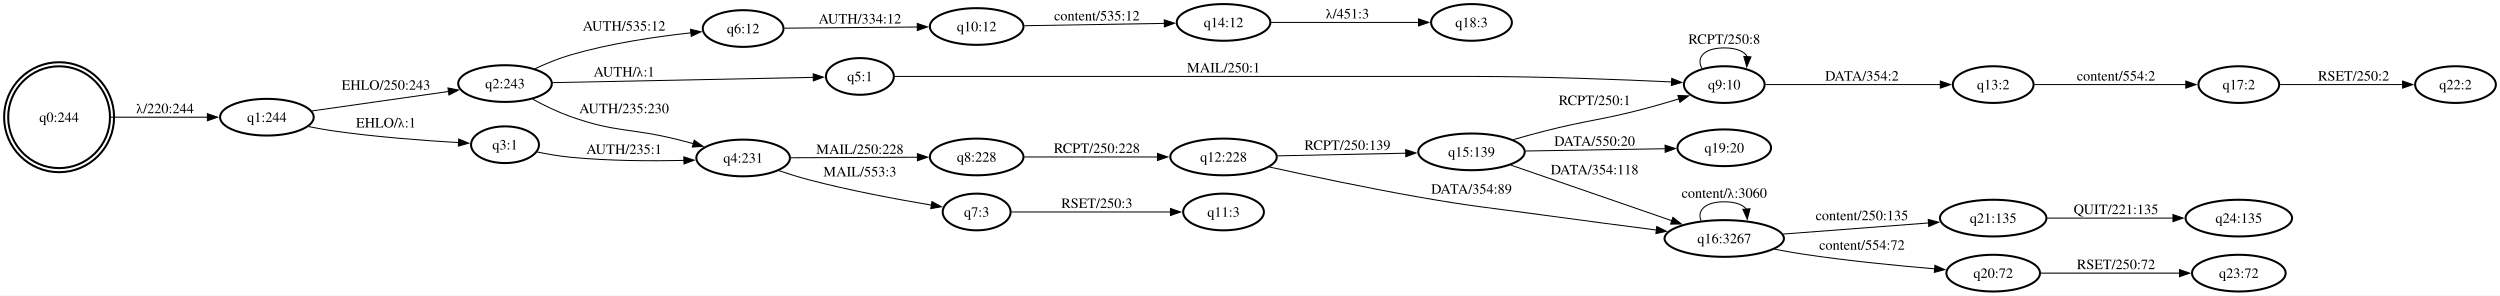
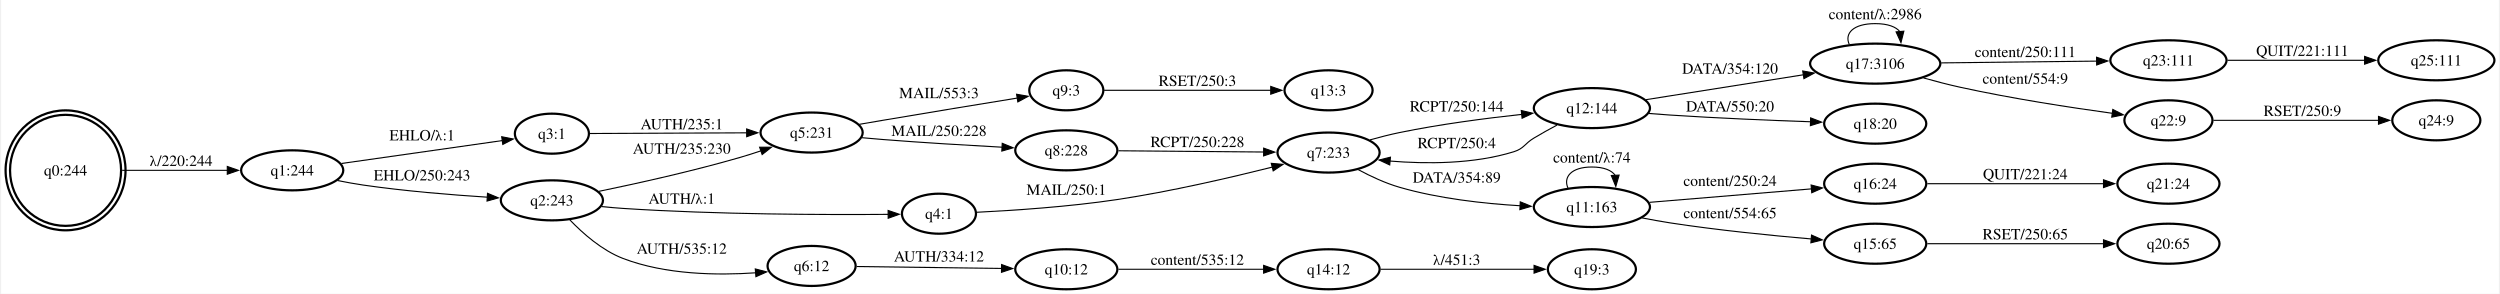
- <svg xmlns="http://www.w3.org/2000/svg" width="2453pt" height="290pt" viewBox="0.00 0.00 2452.93 290.00">
-   <g id="graph0" class="graph" transform="scale(1 1) rotate(0) translate(4 286)">
-     <polygon fill="white" stroke="none" points="-4,4 -4,-286 2448.93,-286 2448.93,4 -4,4" />
+ <svg xmlns="http://www.w3.org/2000/svg" width="2247pt" height="264pt" viewBox="0.00 0.00 2247.06 264.25">
+   <g id="graph0" class="graph" transform="scale(1 1) rotate(0) translate(4 260.25)">
+     <polygon fill="white" stroke="none" points="-4,4 -4,-260.25 2243.06,-260.25 2243.06,4 -4,4" />
    <g id="node1" class="node">
-       <ellipse fill="none" stroke="black" stroke-width="2" cx="1439.8" cy="-137" rx="52.26" ry="18" />
-       <text text-anchor="middle" x="1439.8" y="-132.32" font-family="Times,serif" font-size="14.00">q15:139</text>
+       <ellipse fill="none" stroke="black" stroke-width="2" cx="491.48" cy="-140" rx="33.32" ry="18" />
+       <text text-anchor="middle" x="491.48" y="-135.32" font-family="Times,serif" font-size="14.00">q3:1</text>
    </g>
    <g id="node2" class="node">
-       <ellipse fill="none" stroke="black" stroke-width="2" cx="1687.8" cy="-203" rx="39.63" ry="18" />
-       <text text-anchor="middle" x="1687.8" y="-198.32" font-family="Times,serif" font-size="14.00">q9:10</text>
+       <ellipse fill="none" stroke="black" stroke-width="2" cx="725.13" cy="-141" rx="45.95" ry="18" />
+       <text text-anchor="middle" x="725.13" y="-136.32" font-family="Times,serif" font-size="14.00">q5:231</text>
    </g>
    <g id="edge1" class="edge">
-       <path fill="none" stroke="black" d="M1480.9,-149.04C1490.4,-151.77 1500.6,-154.57 1510,-157 1554.7,-168.46 1566.7,-167.9 1611.3,-179.75 1621.7,-182.52 1632.8,-185.78 1643.3,-188.97" />
-       <polygon fill="black" stroke="black" points="1642.27,-192.31 1652.85,-191.92 1644.33,-185.63 1642.27,-192.31" />
-       <text text-anchor="middle" x="1560.6" y="-182.94" font-family="Times,serif" font-size="14.00">RCPT/250:1</text>
+       <path fill="none" stroke="black" d="M525.67,-140.14C562.42,-140.3 622.33,-140.56 666.72,-140.75" />
+       <polygon fill="black" stroke="black" points="666.69,-144.25 676.71,-140.79 666.72,-137.25 666.69,-144.25" />
+       <text text-anchor="middle" x="608.31" y="-143.94" font-family="Times,serif" font-size="14.00">AUTH/235:1</text>
    </g>
    <g id="node3" class="node">
-       <ellipse fill="none" stroke="black" stroke-width="2" cx="1687.8" cy="-141" rx="45.95" ry="18" />
-       <text text-anchor="middle" x="1687.8" y="-136.32" font-family="Times,serif" font-size="14.00">q19:20</text>
+       <ellipse fill="none" stroke="black" stroke-width="2" cx="954.27" cy="-179" rx="33.32" ry="18" />
+       <text text-anchor="middle" x="954.27" y="-174.32" font-family="Times,serif" font-size="14.00">q9:3</text>
    </g>
    <g id="edge2" class="edge">
-       <path fill="none" stroke="black" d="M1492.6,-137.83C1526.4,-138.37 1571.4,-139.1 1611.3,-139.75 1617.3,-139.85 1623.7,-139.95 1630,-140.06" />
-       <polygon fill="black" stroke="black" points="1629.73,-143.56 1639.79,-140.22 1629.84,-136.56 1629.73,-143.56" />
-       <text text-anchor="middle" x="1560.6" y="-142.94" font-family="Times,serif" font-size="14.00">DATA/550:20</text>
+       <path fill="none" stroke="black" d="M768.1,-148.4C775.11,-149.61 782.29,-150.85 789.08,-152 830.22,-158.98 877.22,-166.68 910.36,-172.06" />
+       <polygon fill="black" stroke="black" points="909.54,-175.47 919.98,-173.63 910.67,-168.56 909.54,-175.47" />
+       <text text-anchor="middle" x="839.7" y="-171.94" font-family="Times,serif" font-size="14.00">MAIL/553:3</text>
    </g>
    <g id="node4" class="node">
-       <ellipse fill="none" stroke="black" stroke-width="2" cx="1687.8" cy="-52" rx="58.57" ry="18" />
-       <text text-anchor="middle" x="1687.8" y="-47.33" font-family="Times,serif" font-size="14.00">q16:3267</text>
+       <ellipse fill="none" stroke="black" stroke-width="2" cx="954.27" cy="-125" rx="45.95" ry="18" />
+       <text text-anchor="middle" x="954.27" y="-120.33" font-family="Times,serif" font-size="14.00">q8:228</text>
    </g>
    <g id="edge3" class="edge">
-       <path fill="none" stroke="black" d="M1478.4,-124C1520.6,-109.4 1589.4,-85.65 1636.3,-69.45" />
-       <polygon fill="black" stroke="black" points="1637.45,-72.75 1645.77,-66.2 1635.17,-66.13 1637.45,-72.75" />
-       <text text-anchor="middle" x="1560.6" y="-114.95" font-family="Times,serif" font-size="14.00">DATA/354:118</text>
+       <path fill="none" stroke="black" d="M770.47,-136.37C776.71,-135.79 783.05,-135.23 789.08,-134.75 824.82,-131.92 865.01,-129.52 896.68,-127.81" />
+       <polygon fill="black" stroke="black" points="896.63,-131.32 906.43,-127.29 896.26,-124.33 896.63,-131.32" />
+       <text text-anchor="middle" x="839.7" y="-137.94" font-family="Times,serif" font-size="14.00">MAIL/250:228</text>
+     </g>
+     <g id="node5" class="node">
+       <ellipse fill="none" stroke="black" stroke-width="2" cx="1190.2" cy="-179" rx="39.63" ry="18" />
+       <text text-anchor="middle" x="1190.2" y="-174.32" font-family="Times,serif" font-size="14.00">q13:3</text>
    </g>
    <g id="edge4" class="edge">
-       <path fill="none" stroke="black" d="M1665.9,-218.92C1660.1,-229.15 1667.5,-239 1687.8,-239 1700.2,-239 1707.8,-235.34 1710.5,-230.17" />
-       <polygon fill="black" stroke="black" points="1714.01,-230.19 1709.89,-220.43 1707.02,-230.63 1714.01,-230.19" />
-       <text text-anchor="middle" x="1687.8" y="-242.94" font-family="Times,serif" font-size="14.00">RCPT/250:8</text>
-     </g>
-     <g id="node5" class="node">
-       <ellipse fill="none" stroke="black" stroke-width="2" cx="1951.7" cy="-203" rx="39.63" ry="18" />
-       <text text-anchor="middle" x="1951.7" y="-198.32" font-family="Times,serif" font-size="14.00">q13:2</text>
+       <path fill="none" stroke="black" d="M988.29,-179C1027.3,-179 1092.7,-179 1138.3,-179" />
+       <polygon fill="black" stroke="black" points="1138.19,-182.5 1148.19,-179 1138.19,-175.5 1138.19,-182.5" />
+       <text text-anchor="middle" x="1072.2" y="-182.94" font-family="Times,serif" font-size="14.00">RSET/250:3</text>
+     </g>
+     <g id="node6" class="node">
+       <ellipse fill="none" stroke="black" stroke-width="2" cx="1190.2" cy="-123" rx="45.95" ry="18" />
+       <text text-anchor="middle" x="1190.2" y="-118.33" font-family="Times,serif" font-size="14.00">q7:233</text>
    </g>
    <g id="edge5" class="edge">
-       <path fill="none" stroke="black" d="M1728.3,-203C1774.2,-203 1849.9,-203 1900.1,-203" />
-       <polygon fill="black" stroke="black" points="1899.79,-206.5 1909.79,-203 1899.79,-199.5 1899.79,-206.5" />
-       <text text-anchor="middle" x="1822.9" y="-206.94" font-family="Times,serif" font-size="14.00">DATA/354:2</text>
+       <path fill="none" stroke="black" d="M1001.2,-124.61C1038.6,-124.29 1091.6,-123.83 1131.8,-123.49" />
+       <polygon fill="black" stroke="black" points="1131.82,-126.99 1141.79,-123.4 1131.76,-119.99 1131.82,-126.99" />
+       <text text-anchor="middle" x="1072.2" y="-127.95" font-family="Times,serif" font-size="14.00">RCPT/250:228</text>
+     </g>
+     <g id="node7" class="node">
+       <ellipse fill="none" stroke="black" stroke-width="2" cx="1427.1" cy="-163" rx="52.26" ry="18" />
+       <text text-anchor="middle" x="1427.1" y="-158.32" font-family="Times,serif" font-size="14.00">q12:144</text>
    </g>
    <g id="edge6" class="edge">
-       <path fill="none" stroke="black" d="M1665.1,-69.41C1660.9,-79.09 1668.5,-88 1687.8,-88 1699,-88 1706.3,-85.02 1709.6,-80.64" />
-       <polygon fill="black" stroke="black" points="1713.07,-81.17 1710.38,-70.92 1706.09,-80.61 1713.07,-81.17" />
-       <text text-anchor="middle" x="1687.8" y="-91.95" font-family="Times,serif" font-size="14.00">content/λ:3060</text>
-     </g>
-     <g id="node6" class="node">
-       <ellipse fill="none" stroke="black" stroke-width="2" cx="1951.7" cy="-72" rx="52.26" ry="18" />
-       <text text-anchor="middle" x="1951.7" y="-67.33" font-family="Times,serif" font-size="14.00">q21:135</text>
+       <path fill="none" stroke="black" d="M1227.5,-134.41C1236.2,-136.84 1245.4,-139.21 1254.1,-141 1290.3,-148.43 1331.2,-153.79 1364.1,-157.36" />
+       <polygon fill="black" stroke="black" points="1363.58,-160.82 1373.89,-158.39 1364.32,-153.86 1363.58,-160.82" />
+       <text text-anchor="middle" x="1305.5" y="-159.94" font-family="Times,serif" font-size="14.00">RCPT/250:144</text>
+     </g>
+     <g id="node8" class="node">
+       <ellipse fill="none" stroke="black" stroke-width="2" cx="1427.1" cy="-74" rx="52.26" ry="18" />
+       <text text-anchor="middle" x="1427.1" y="-69.33" font-family="Times,serif" font-size="14.00">q11:163</text>
    </g>
    <g id="edge7" class="edge">
-       <path fill="none" stroke="black" d="M1745.6,-56.34C1787.8,-59.56 1845.1,-63.94 1888.5,-67.25" />
-       <polygon fill="black" stroke="black" points="1887.95,-70.72 1898.19,-67.99 1888.49,-63.74 1887.95,-70.72" />
-       <text text-anchor="middle" x="1822.9" y="-69.95" font-family="Times,serif" font-size="14.00">content/250:135</text>
-     </g>
-     <g id="node7" class="node">
-       <ellipse fill="none" stroke="black" stroke-width="2" cx="1951.7" cy="-18" rx="45.95" ry="18" />
-       <text text-anchor="middle" x="1951.7" y="-13.32" font-family="Times,serif" font-size="14.00">q20:72</text>
+       <path fill="none" stroke="black" d="M1217,-107.58C1228,-101.66 1241.3,-95.45 1254.1,-91.75 1289.2,-81.59 1329.8,-77.08 1362.7,-75.14" />
+       <polygon fill="black" stroke="black" points="1362.68,-78.65 1372.49,-74.64 1362.32,-71.66 1362.68,-78.65" />
+       <text text-anchor="middle" x="1305.5" y="-95.95" font-family="Times,serif" font-size="14.00">DATA/354:89</text>
+     </g>
+     <g id="edge9" class="edge">
+       <path fill="none" stroke="black" d="M1395.7,-147.71C1388.8,-144.02 1381.5,-139.99 1374.9,-136 1366.6,-131.02 1366.1,-126.62 1356.9,-123.75 1320.9,-112.57 1278.3,-112.64 1245.3,-115.37" />
+       <polygon fill="black" stroke="black" points="1245.23,-111.86 1235.61,-116.3 1245.89,-118.83 1245.23,-111.86" />
+       <text text-anchor="middle" x="1305.5" y="-126.95" font-family="Times,serif" font-size="14.00">RCPT/250:4</text>
+     </g>
+     <g id="node11" class="node">
+       <ellipse fill="none" stroke="black" stroke-width="2" cx="1682" cy="-203" rx="58.57" ry="18" />
+       <text text-anchor="middle" x="1682" y="-198.32" font-family="Times,serif" font-size="14.00">q17:3106</text>
+     </g>
+     <g id="edge10" class="edge">
+       <path fill="none" stroke="black" d="M1475.8,-170.58C1483,-171.73 1490.4,-172.9 1497.4,-174 1537.4,-180.33 1582.2,-187.42 1617.6,-193" />
+       <polygon fill="black" stroke="black" points="1616.78,-196.41 1627.2,-194.52 1617.88,-189.5 1616.78,-196.41" />
+       <text text-anchor="middle" x="1551.4" y="-193.94" font-family="Times,serif" font-size="14.00">DATA/354:120</text>
+     </g>
+     <g id="node12" class="node">
+       <ellipse fill="none" stroke="black" stroke-width="2" cx="1682" cy="-149" rx="45.95" ry="18" />
+       <text text-anchor="middle" x="1682" y="-144.32" font-family="Times,serif" font-size="14.00">q18:20</text>
+     </g>
+     <g id="edge11" class="edge">
+       <path fill="none" stroke="black" d="M1478.4,-158.18C1484.8,-157.65 1491.2,-157.16 1497.4,-156.75 1539.7,-153.95 1587.7,-151.96 1623.9,-150.7" />
+       <polygon fill="black" stroke="black" points="1623.91,-154.2 1633.79,-150.37 1623.68,-147.21 1623.91,-154.2" />
+       <text text-anchor="middle" x="1551.4" y="-159.94" font-family="Times,serif" font-size="14.00">DATA/550:20</text>
+     </g>
+     <g id="edge16" class="edge">
+       <path fill="none" stroke="black" d="M1405.6,-91.04C1401.2,-100.86 1408.4,-110 1427.1,-110 1438,-110 1445,-106.94 1448.1,-102.47" />
+       <polygon fill="black" stroke="black" points="1451.59,-102.72 1448.62,-92.55 1444.6,-102.35 1451.59,-102.72" />
+       <text text-anchor="middle" x="1427.1" y="-113.95" font-family="Times,serif" font-size="14.00">content/λ:74</text>
+     </g>
+     <g id="node9" class="node">
+       <ellipse fill="none" stroke="black" stroke-width="2" cx="1682" cy="-95" rx="45.95" ry="18" />
+       <text text-anchor="middle" x="1682" y="-90.33" font-family="Times,serif" font-size="14.00">q16:24</text>
+     </g>
+     <g id="edge15" class="edge">
+       <path fill="none" stroke="black" d="M1479,-78.22C1521.2,-81.73 1581.2,-86.72 1624.8,-90.34" />
+       <polygon fill="black" stroke="black" points="1624.34,-93.81 1634.59,-91.15 1624.91,-86.84 1624.34,-93.81" />
+       <text text-anchor="middle" x="1551.4" y="-92.95" font-family="Times,serif" font-size="14.00">content/250:24</text>
+     </g>
+     <g id="node15" class="node">
+       <ellipse fill="none" stroke="black" stroke-width="2" cx="1682" cy="-41" rx="45.95" ry="18" />
+       <text text-anchor="middle" x="1682" y="-36.33" font-family="Times,serif" font-size="14.00">q15:65</text>
+     </g>
+     <g id="edge17" class="edge">
+       <path fill="none" stroke="black" d="M1472.3,-64.21C1480.6,-62.57 1489.3,-61 1497.4,-59.75 1539.8,-53.23 1588.1,-48.4 1624.5,-45.28" />
+       <polygon fill="black" stroke="black" points="1624.72,-48.77 1634.39,-44.45 1624.13,-41.8 1624.72,-48.77" />
+       <text text-anchor="middle" x="1551.4" y="-63.95" font-family="Times,serif" font-size="14.00">content/554:65</text>
+     </g>
+     <g id="node10" class="node">
+       <ellipse fill="none" stroke="black" stroke-width="2" cx="1945.8" cy="-95" rx="45.95" ry="18" />
+       <text text-anchor="middle" x="1945.8" y="-90.33" font-family="Times,serif" font-size="14.00">q21:24</text>
    </g>
    <g id="edge8" class="edge">
-       <path fill="none" stroke="black" d="M1737.1,-41.52C1746.1,-39.77 1755.5,-38.09 1764.4,-36.75 1807.9,-30.18 1857.6,-25.31 1894.6,-22.19" />
-       <polygon fill="black" stroke="black" points="1894.51,-25.71 1904.19,-21.4 1893.94,-18.73 1894.51,-25.71" />
-       <text text-anchor="middle" x="1822.9" y="-40.95" font-family="Times,serif" font-size="14.00">content/554:72</text>
-     </g>
-     <g id="node8" class="node">
-       <ellipse fill="none" stroke="black" stroke-width="2" cx="2192.7" cy="-203" rx="39.63" ry="18" />
-       <text text-anchor="middle" x="2192.7" y="-198.32" font-family="Times,serif" font-size="14.00">q17:2</text>
-     </g>
-     <g id="edge9" class="edge">
-       <path fill="none" stroke="black" d="M1992.1,-203C2032.8,-203 2096.3,-203 2140.7,-203" />
-       <polygon fill="black" stroke="black" points="2140.69,-206.5 2150.69,-203 2140.69,-199.5 2140.69,-206.5" />
-       <text text-anchor="middle" x="2072.2" y="-206.94" font-family="Times,serif" font-size="14.00">content/554:2</text>
-     </g>
-     <g id="node9" class="node">
-       <ellipse fill="none" stroke="black" stroke-width="2" cx="2192.7" cy="-72" rx="52.26" ry="18" />
-       <text text-anchor="middle" x="2192.7" y="-67.33" font-family="Times,serif" font-size="14.00">q24:135</text>
-     </g>
-     <g id="edge10" class="edge">
-       <path fill="none" stroke="black" d="M2004.8,-72C2041.2,-72 2090,-72 2128.5,-72" />
-       <polygon fill="black" stroke="black" points="2128.09,-75.5 2138.09,-72 2128.09,-68.5 2128.09,-75.5" />
-       <text text-anchor="middle" x="2072.2" y="-75.95" font-family="Times,serif" font-size="14.00">QUIT/221:135</text>
-     </g>
-     <g id="node10" class="node">
-       <ellipse fill="none" stroke="black" stroke-width="2" cx="2192.7" cy="-18" rx="45.95" ry="18" />
-       <text text-anchor="middle" x="2192.7" y="-13.32" font-family="Times,serif" font-size="14.00">q23:72</text>
-     </g>
-     <g id="edge11" class="edge">
-       <path fill="none" stroke="black" d="M1998.5,-18C2037.3,-18 2093,-18 2134.7,-18" />
-       <polygon fill="black" stroke="black" points="2134.49,-21.5 2144.49,-18 2134.49,-14.5 2134.49,-21.5" />
-       <text text-anchor="middle" x="2072.2" y="-21.95" font-family="Times,serif" font-size="14.00">RSET/250:72</text>
-     </g>
-     <g id="node11" class="node">
-       <ellipse fill="none" stroke="black" stroke-width="2" cx="2405.3" cy="-203" rx="39.63" ry="18" />
-       <text text-anchor="middle" x="2405.3" y="-198.32" font-family="Times,serif" font-size="14.00">q22:2</text>
+       <path fill="none" stroke="black" d="M1728.9,-95C1773,-95 1840,-95 1887.6,-95" />
+       <polygon fill="black" stroke="black" points="1887.39,-98.5 1897.39,-95 1887.39,-91.5 1887.39,-98.5" />
+       <text text-anchor="middle" x="1817" y="-98.95" font-family="Times,serif" font-size="14.00">QUIT/221:24</text>
    </g>
    <g id="edge12" class="edge">
-       <path fill="none" stroke="black" d="M2233.3,-203C2267.4,-203 2316.9,-203 2353.9,-203" />
-       <polygon fill="black" stroke="black" points="2353.39,-206.5 2363.39,-203 2353.39,-199.5 2353.39,-206.5" />
-       <text text-anchor="middle" x="2305.3" y="-206.94" font-family="Times,serif" font-size="14.00">RSET/250:2</text>
-     </g>
-     <g id="node12" class="node">
-       <ellipse fill="none" stroke="black" stroke-width="2" cx="491.48" cy="-204" rx="45.95" ry="18" />
-       <text text-anchor="middle" x="491.48" y="-199.32" font-family="Times,serif" font-size="14.00">q2:243</text>
+       <path fill="none" stroke="black" d="M1658.6,-220.41C1654.3,-230.09 1662.1,-239 1682,-239 1693.5,-239 1700.9,-236.02 1704.3,-231.64" />
+       <polygon fill="black" stroke="black" points="1707.76,-232.19 1705.17,-221.92 1700.79,-231.57 1707.76,-232.19" />
+       <text text-anchor="middle" x="1682" y="-242.94" font-family="Times,serif" font-size="14.00">content/λ:2986</text>
    </g>
    <g id="node13" class="node">
-       <ellipse fill="none" stroke="black" stroke-width="2" cx="725.13" cy="-258" rx="39.63" ry="18" />
-       <text text-anchor="middle" x="725.13" y="-253.32" font-family="Times,serif" font-size="14.00">q6:12</text>
+       <ellipse fill="none" stroke="black" stroke-width="2" cx="1945.8" cy="-206" rx="52.26" ry="18" />
+       <text text-anchor="middle" x="1945.8" y="-201.32" font-family="Times,serif" font-size="14.00">q23:111</text>
    </g>
    <g id="edge13" class="edge">
-       <path fill="none" stroke="black" d="M521.02,-218.62C531.6,-223.52 543.84,-228.6 555.43,-232 594.51,-243.48 640.26,-250.13 674.25,-253.82" />
-       <polygon fill="black" stroke="black" points="673.49,-257.26 683.79,-254.81 674.21,-250.3 673.49,-257.26" />
-       <text text-anchor="middle" x="608.31" y="-255.94" font-family="Times,serif" font-size="14.00">AUTH/535:12</text>
+       <path fill="none" stroke="black" d="M1741.4,-203.67C1782.9,-204.15 1838.7,-204.78 1881.4,-205.27" />
+       <polygon fill="black" stroke="black" points="1881.15,-208.77 1891.19,-205.38 1881.23,-201.77 1881.15,-208.77" />
+       <text text-anchor="middle" x="1817" y="-208.94" font-family="Times,serif" font-size="14.00">content/250:111</text>
    </g>
    <g id="node14" class="node">
-       <ellipse fill="none" stroke="black" stroke-width="2" cx="839.7" cy="-211" rx="33.32" ry="18" />
-       <text text-anchor="middle" x="839.7" y="-206.32" font-family="Times,serif" font-size="14.00">q5:1</text>
+       <ellipse fill="none" stroke="black" stroke-width="2" cx="1945.8" cy="-152" rx="39.63" ry="18" />
+       <text text-anchor="middle" x="1945.8" y="-147.32" font-family="Times,serif" font-size="14.00">q22:9</text>
    </g>
    <g id="edge14" class="edge">
-       <path fill="none" stroke="black" d="M538.1,-204.92C604.79,-206.27 728.13,-208.76 794.18,-210.1" />
-       <polygon fill="black" stroke="black" points="793.86,-213.59 803.93,-210.3 794,-206.6 793.86,-213.59" />
-       <text text-anchor="middle" x="608.31" y="-210.94" font-family="Times,serif" font-size="14.00">AUTH/λ:1</text>
-     </g>
-     <g id="node15" class="node">
-       <ellipse fill="none" stroke="black" stroke-width="2" cx="725.13" cy="-131" rx="45.95" ry="18" />
-       <text text-anchor="middle" x="725.13" y="-126.33" font-family="Times,serif" font-size="14.00">q4:231</text>
-     </g>
-     <g id="edge15" class="edge">
-       <path fill="none" stroke="black" d="M518.75,-188.59C529.79,-182.64 542.94,-176.21 555.43,-171.75 600.71,-155.6 614.54,-160.67 661.18,-149 666.09,-147.77 671.19,-146.43 676.28,-145.04" />
-       <polygon fill="black" stroke="black" points="677.13,-148.44 685.83,-142.39 675.26,-141.69 677.13,-148.44" />
-       <text text-anchor="middle" x="608.31" y="-174.94" font-family="Times,serif" font-size="14.00">AUTH/235:230</text>
+       <path fill="none" stroke="black" d="M1725.5,-190.11C1736.2,-187.12 1747.7,-184.12 1758.5,-181.75 1804.6,-171.63 1857.8,-163.47 1895.6,-158.28" />
+       <polygon fill="black" stroke="black" points="1895.76,-161.79 1905.2,-156.97 1894.82,-154.85 1895.76,-161.79" />
+       <text text-anchor="middle" x="1817" y="-184.94" font-family="Times,serif" font-size="14.00">content/554:9</text>
    </g>
    <g id="node16" class="node">
-       <ellipse fill="none" stroke="black" stroke-width="2" cx="954.27" cy="-260" rx="45.95" ry="18" />
-       <text text-anchor="middle" x="954.27" y="-255.32" font-family="Times,serif" font-size="14.00">q10:12</text>
-     </g>
-     <g id="edge16" class="edge">
-       <path fill="none" stroke="black" d="M765.69,-258.35C801.75,-258.67 855.43,-259.14 896.14,-259.5" />
-       <polygon fill="black" stroke="black" points="895.98,-263 906.01,-259.59 896.04,-256 895.98,-263" />
-       <text text-anchor="middle" x="839.7" y="-262.94" font-family="Times,serif" font-size="14.00">AUTH/334:12</text>
-     </g>
-     <g id="edge17" class="edge">
-       <path fill="none" stroke="black" d="M873.91,-211C918.71,-211 1000.98,-211 1071.2,-211 1071.2,-211 1071.2,-211 1440.8,-211 1508.4,-211 1586.5,-207.94 1636.2,-205.61" />
-       <polygon fill="black" stroke="black" points="1636.27,-209.11 1646.09,-205.13 1635.93,-202.12 1636.27,-209.11" />
-       <text text-anchor="middle" x="1196.5" y="-214.94" font-family="Times,serif" font-size="14.00">MAIL/250:1</text>
+       <ellipse fill="none" stroke="black" stroke-width="2" cx="2186.8" cy="-206" rx="52.26" ry="18" />
+       <text text-anchor="middle" x="2186.8" y="-201.32" font-family="Times,serif" font-size="14.00">q25:111</text>
+     </g>
+     <g id="edge18" class="edge">
+       <path fill="none" stroke="black" d="M1998.9,-206C2035.3,-206 2084.1,-206 2122.7,-206" />
+       <polygon fill="black" stroke="black" points="2122.29,-209.5 2132.29,-206 2122.29,-202.5 2122.29,-209.5" />
+       <text text-anchor="middle" x="2066.3" y="-209.94" font-family="Times,serif" font-size="14.00">QUIT/221:111</text>
    </g>
    <g id="node17" class="node">
-       <ellipse fill="none" stroke="black" stroke-width="2" cx="954.27" cy="-132" rx="45.95" ry="18" />
-       <text text-anchor="middle" x="954.27" y="-127.33" font-family="Times,serif" font-size="14.00">q8:228</text>
-     </g>
-     <g id="edge18" class="edge">
-       <path fill="none" stroke="black" d="M771.82,-131.2C807.78,-131.36 858.09,-131.58 896.61,-131.75" />
-       <polygon fill="black" stroke="black" points="896.12,-135.25 906.14,-131.79 896.15,-128.25 896.12,-135.25" />
-       <text text-anchor="middle" x="839.7" y="-134.94" font-family="Times,serif" font-size="14.00">MAIL/250:228</text>
+       <ellipse fill="none" stroke="black" stroke-width="2" cx="2186.8" cy="-152" rx="39.63" ry="18" />
+       <text text-anchor="middle" x="2186.8" y="-147.32" font-family="Times,serif" font-size="14.00">q24:9</text>
+     </g>
+     <g id="edge19" class="edge">
+       <path fill="none" stroke="black" d="M1986.3,-152C2026.9,-152 2090.4,-152 2134.9,-152" />
+       <polygon fill="black" stroke="black" points="2134.79,-155.5 2144.79,-152 2134.79,-148.5 2134.79,-155.5" />
+       <text text-anchor="middle" x="2066.3" y="-155.94" font-family="Times,serif" font-size="14.00">RSET/250:9</text>
    </g>
    <g id="node18" class="node">
-       <ellipse fill="none" stroke="black" stroke-width="2" cx="954.27" cy="-78" rx="33.32" ry="18" />
-       <text text-anchor="middle" x="954.27" y="-73.33" font-family="Times,serif" font-size="14.00">q7:3</text>
-     </g>
-     <g id="edge19" class="edge">
-       <path fill="none" stroke="black" d="M760.18,-118.57C769.47,-115.44 779.6,-112.25 789.08,-109.75 829.63,-99.04 876.7,-90.3 910.02,-84.73" />
-       <polygon fill="black" stroke="black" points="910.41,-88.21 919.71,-83.13 909.27,-81.3 910.41,-88.21" />
-       <text text-anchor="middle" x="839.7" y="-112.95" font-family="Times,serif" font-size="14.00">MAIL/553:3</text>
+       <ellipse fill="none" stroke="black" stroke-width="2" cx="1945.8" cy="-41" rx="45.95" ry="18" />
+       <text text-anchor="middle" x="1945.8" y="-36.33" font-family="Times,serif" font-size="14.00">q20:65</text>
+     </g>
+     <g id="edge20" class="edge">
+       <path fill="none" stroke="black" d="M1728.9,-41C1773,-41 1840,-41 1887.6,-41" />
+       <polygon fill="black" stroke="black" points="1887.39,-44.5 1897.39,-41 1887.39,-37.5 1887.39,-44.5" />
+       <text text-anchor="middle" x="1817" y="-44.95" font-family="Times,serif" font-size="14.00">RSET/250:65</text>
    </g>
    <g id="node19" class="node">
-       <ellipse fill="none" stroke="black" stroke-width="2" cx="1196.5" cy="-264" rx="45.95" ry="18" />
-       <text text-anchor="middle" x="1196.5" y="-259.32" font-family="Times,serif" font-size="14.00">q14:12</text>
-     </g>
-     <g id="edge20" class="edge">
-       <path fill="none" stroke="black" d="M1001.02,-260.76C1040.1,-261.41 1096.5,-262.35 1138.5,-263.05" />
-       <polygon fill="black" stroke="black" points="1138.33,-266.55 1148.39,-263.21 1138.45,-259.55 1138.33,-266.55" />
-       <text text-anchor="middle" x="1072.2" y="-265.94" font-family="Times,serif" font-size="14.00">content/535:12</text>
+       <ellipse fill="none" stroke="black" stroke-width="2" cx="491.48" cy="-80" rx="45.95" ry="18" />
+       <text text-anchor="middle" x="491.48" y="-75.33" font-family="Times,serif" font-size="14.00">q2:243</text>
+     </g>
+     <g id="edge21" class="edge">
+       <path fill="none" stroke="black" d="M533.73,-88.1C568.09,-95.18 618.18,-106.26 661.18,-118.75 667.16,-120.49 673.41,-122.48 679.54,-124.54" />
+       <polygon fill="black" stroke="black" points="678.35,-127.83 688.95,-127.79 680.64,-121.22 678.35,-127.83" />
+       <text text-anchor="middle" x="608.31" y="-121.95" font-family="Times,serif" font-size="14.00">AUTH/235:230</text>
    </g>
    <g id="node20" class="node">
-       <ellipse fill="none" stroke="black" stroke-width="2" cx="1196.5" cy="-132" rx="52.26" ry="18" />
-       <text text-anchor="middle" x="1196.5" y="-127.33" font-family="Times,serif" font-size="14.00">q12:228</text>
-     </g>
-     <g id="edge21" class="edge">
-       <path fill="none" stroke="black" d="M1001.02,-132C1038.1,-132 1090.8,-132 1131.9,-132" />
-       <polygon fill="black" stroke="black" points="1131.69,-135.5 1141.69,-132 1131.69,-128.5 1131.69,-135.5" />
-       <text text-anchor="middle" x="1072.2" y="-135.94" font-family="Times,serif" font-size="14.00">RCPT/250:228</text>
+       <ellipse fill="none" stroke="black" stroke-width="2" cx="839.7" cy="-68" rx="33.32" ry="18" />
+       <text text-anchor="middle" x="839.7" y="-63.33" font-family="Times,serif" font-size="14.00">q4:1</text>
+     </g>
+     <g id="edge22" class="edge">
+       <path fill="none" stroke="black" d="M536.12,-74.42C542.58,-73.75 549.17,-73.16 555.43,-72.75 639.74,-67.2 738.45,-66.96 794.27,-67.4" />
+       <polygon fill="black" stroke="black" points="793.96,-70.9 804,-67.49 794.03,-63.9 793.96,-70.9" />
+       <text text-anchor="middle" x="608.31" y="-76.95" font-family="Times,serif" font-size="14.00">AUTH/λ:1</text>
    </g>
    <g id="node21" class="node">
-       <ellipse fill="none" stroke="black" stroke-width="2" cx="1196.5" cy="-78" rx="39.63" ry="18" />
-       <text text-anchor="middle" x="1196.5" y="-73.33" font-family="Times,serif" font-size="14.00">q11:3</text>
-     </g>
-     <g id="edge22" class="edge">
-       <path fill="none" stroke="black" d="M988.42,-78C1028.8,-78 1097.3,-78 1144.4,-78" />
-       <polygon fill="black" stroke="black" points="1144.39,-81.5 1154.39,-78 1144.39,-74.5 1144.39,-81.5" />
-       <text text-anchor="middle" x="1072.2" y="-81.95" font-family="Times,serif" font-size="14.00">RSET/250:3</text>
+       <ellipse fill="none" stroke="black" stroke-width="2" cx="725.13" cy="-21" rx="39.63" ry="18" />
+       <text text-anchor="middle" x="725.13" y="-16.32" font-family="Times,serif" font-size="14.00">q6:12</text>
+     </g>
+     <g id="edge23" class="edge">
+       <path fill="none" stroke="black" d="M507.61,-62.44C519.29,-50.26 536.6,-34.98 555.43,-27.75 593.66,-13.08 640.41,-12.41 674.99,-14.83" />
+       <polygon fill="black" stroke="black" points="674.46,-18.3 684.71,-15.63 675.03,-11.32 674.46,-18.3" />
+       <text text-anchor="middle" x="608.31" y="-31.95" font-family="Times,serif" font-size="14.00">AUTH/535:12</text>
+     </g>
+     <g id="edge24" class="edge">
+       <path fill="none" stroke="black" d="M873.85,-69.29C906.22,-70.88 956.81,-74.2 1000.22,-80.75 1048.2,-87.99 1102.1,-100.49 1140,-110.02" />
+       <polygon fill="black" stroke="black" points="1138.68,-113.3 1149.23,-112.37 1140.4,-106.51 1138.68,-113.3" />
+       <text text-anchor="middle" x="954.27" y="-84.95" font-family="Times,serif" font-size="14.00">MAIL/250:1</text>
    </g>
    <g id="node22" class="node">
-       <ellipse fill="none" stroke="black" stroke-width="2" cx="1439.8" cy="-264" rx="39.63" ry="18" />
-       <text text-anchor="middle" x="1439.8" y="-259.32" font-family="Times,serif" font-size="14.00">q18:3</text>
-     </g>
-     <g id="edge23" class="edge">
-       <path fill="none" stroke="black" d="M1243.1,-264C1284.4,-264 1345.2,-264 1388,-264" />
-       <polygon fill="black" stroke="black" points="1387.79,-267.5 1397.79,-264 1387.79,-260.5 1387.79,-267.5" />
-       <text text-anchor="middle" x="1318.1" y="-267.94" font-family="Times,serif" font-size="14.00">λ/451:3</text>
-     </g>
-     <g id="edge24" class="edge">
-       <path fill="none" stroke="black" d="M1249.5,-133.08C1286.5,-133.84 1336.3,-134.88 1375.5,-135.69" />
-       <polygon fill="black" stroke="black" points="1375.22,-139.18 1385.29,-135.89 1375.36,-132.19 1375.22,-139.18" />
-       <text text-anchor="middle" x="1318.1" y="-138.94" font-family="Times,serif" font-size="14.00">RCPT/250:139</text>
+       <ellipse fill="none" stroke="black" stroke-width="2" cx="954.27" cy="-18" rx="45.95" ry="18" />
+       <text text-anchor="middle" x="954.27" y="-13.32" font-family="Times,serif" font-size="14.00">q10:12</text>
    </g>
    <g id="edge25" class="edge">
-       <path fill="none" stroke="black" d="M1241.5,-122.13C1279.9,-113.7 1337.2,-101.57 1387.5,-92.75 1441.7,-83.24 1455.5,-82.49 1510,-75 1546.9,-69.92 1588.2,-64.54 1621.6,-60.25" />
-       <polygon fill="black" stroke="black" points="1621.62,-63.78 1631.1,-59.04 1620.73,-56.83 1621.62,-63.78" />
-       <text text-anchor="middle" x="1439.8" y="-95.95" font-family="Times,serif" font-size="14.00">DATA/354:89</text>
+       <path fill="none" stroke="black" d="M765.69,-20.48C801.75,-20 855.43,-19.29 896.14,-18.75" />
+       <polygon fill="black" stroke="black" points="896.05,-22.26 906.01,-18.62 895.96,-15.26 896.05,-22.26" />
+       <text text-anchor="middle" x="839.7" y="-24.95" font-family="Times,serif" font-size="14.00">AUTH/334:12</text>
    </g>
    <g id="node23" class="node">
-       <ellipse fill="none" stroke="black" stroke-width="2" cx="257.84" cy="-171" rx="45.95" ry="18" />
-       <text text-anchor="middle" x="257.84" y="-166.32" font-family="Times,serif" font-size="14.00">q1:244</text>
+       <ellipse fill="none" stroke="black" stroke-width="2" cx="1190.2" cy="-18" rx="45.95" ry="18" />
+       <text text-anchor="middle" x="1190.2" y="-13.32" font-family="Times,serif" font-size="14.00">q14:12</text>
    </g>
    <g id="edge26" class="edge">
-       <path fill="none" stroke="black" d="M302.14,-177.17C340,-182.56 395.17,-190.42 436.02,-196.24" />
-       <polygon fill="black" stroke="black" points="435.51,-199.7 445.9,-197.65 436.49,-192.77 435.51,-199.7" />
-       <text text-anchor="middle" x="374.66" y="-197.94" font-family="Times,serif" font-size="14.00">EHLO/250:243</text>
+       <path fill="none" stroke="black" d="M1001.2,-18C1038.6,-18 1091.6,-18 1131.8,-18" />
+       <polygon fill="black" stroke="black" points="1131.79,-21.5 1141.79,-18 1131.79,-14.5 1131.79,-21.5" />
+       <text text-anchor="middle" x="1072.2" y="-21.95" font-family="Times,serif" font-size="14.00">content/535:12</text>
+     </g>
+     <g id="node26" class="node">
+       <ellipse fill="none" stroke="black" stroke-width="2" cx="1427.1" cy="-18" rx="39.63" ry="18" />
+       <text text-anchor="middle" x="1427.1" y="-13.32" font-family="Times,serif" font-size="14.00">q19:3</text>
+     </g>
+     <g id="edge30" class="edge">
+       <path fill="none" stroke="black" d="M1237,-18C1276.7,-18 1334.1,-18 1375.2,-18" />
+       <polygon fill="black" stroke="black" points="1375.09,-21.5 1385.09,-18 1375.09,-14.5 1375.09,-21.5" />
+       <text text-anchor="middle" x="1305.5" y="-21.95" font-family="Times,serif" font-size="14.00">λ/451:3</text>
    </g>
    <g id="node24" class="node">
-       <ellipse fill="none" stroke="black" stroke-width="2" cx="491.48" cy="-144" rx="33.32" ry="18" />
-       <text text-anchor="middle" x="491.48" y="-139.32" font-family="Times,serif" font-size="14.00">q3:1</text>
+       <ellipse fill="none" stroke="black" stroke-width="2" cx="53.95" cy="-107" rx="49.95" ry="49.95" />
+       <ellipse fill="none" stroke="black" stroke-width="2" cx="53.95" cy="-107" rx="53.95" ry="53.95" />
+       <text text-anchor="middle" x="53.95" y="-102.33" font-family="Times,serif" font-size="14.00">q0:244</text>
+     </g>
+     <g id="node25" class="node">
+       <ellipse fill="none" stroke="black" stroke-width="2" cx="257.84" cy="-107" rx="45.95" ry="18" />
+       <text text-anchor="middle" x="257.84" y="-102.33" font-family="Times,serif" font-size="14.00">q1:244</text>
    </g>
    <g id="edge27" class="edge">
-       <path fill="none" stroke="black" d="M298.66,-161.83C306.31,-160.29 314.27,-158.84 321.79,-157.75 363.67,-151.66 411.82,-148.07 445.93,-146.1" />
-       <polygon fill="black" stroke="black" points="446.07,-149.6 455.86,-145.54 445.68,-142.61 446.07,-149.6" />
-       <text text-anchor="middle" x="374.66" y="-160.94" font-family="Times,serif" font-size="14.00">EHLO/λ:1</text>
+       <path fill="none" stroke="black" d="M104.85,-107C133.64,-107 169.94,-107 199.84,-107" />
+       <polygon fill="black" stroke="black" points="199.45,-110.5 209.45,-107 199.45,-103.5 199.45,-110.5" />
+       <text text-anchor="middle" x="157.89" y="-110.95" font-family="Times,serif" font-size="14.00">λ/220:244</text>
    </g>
    <g id="edge28" class="edge">
-       <path fill="none" stroke="black" d="M523.05,-136.86C533.28,-134.78 544.8,-132.8 555.43,-131.75 592.58,-128.09 634.56,-127.88 667.35,-128.61" />
-       <polygon fill="black" stroke="black" points="666.94,-132.1 677.03,-128.86 667.12,-125.1 666.94,-132.1" />
-       <text text-anchor="middle" x="608.31" y="-134.94" font-family="Times,serif" font-size="14.00">AUTH/235:1</text>
-     </g>
-     <g id="node25" class="node">
-       <ellipse fill="none" stroke="black" stroke-width="2" cx="53.95" cy="-171" rx="49.95" ry="49.95" />
-       <ellipse fill="none" stroke="black" stroke-width="2" cx="53.95" cy="-171" rx="53.95" ry="53.95" />
-       <text text-anchor="middle" x="53.95" y="-166.32" font-family="Times,serif" font-size="14.00">q0:244</text>
+       <path fill="none" stroke="black" d="M302.14,-113.17C343.47,-119.06 405.4,-127.88 446.84,-133.78" />
+       <polygon fill="black" stroke="black" points="446.33,-137.24 456.72,-135.19 447.31,-130.31 446.33,-137.24" />
+       <text text-anchor="middle" x="374.66" y="-133.94" font-family="Times,serif" font-size="14.00">EHLO/λ:1</text>
    </g>
    <g id="edge29" class="edge">
-       <path fill="none" stroke="black" d="M104.85,-171C133.64,-171 169.94,-171 199.84,-171" />
-       <polygon fill="black" stroke="black" points="199.45,-174.5 209.45,-171 199.45,-167.5 199.45,-174.5" />
-       <text text-anchor="middle" x="157.89" y="-174.94" font-family="Times,serif" font-size="14.00">λ/220:244</text>
+       <path fill="none" stroke="black" d="M298.66,-97.83C306.31,-96.29 314.27,-94.84 321.79,-93.75 358.85,-88.36 400.83,-84.93 433.64,-82.84" />
+       <polygon fill="black" stroke="black" points="433.56,-86.35 443.33,-82.25 433.13,-79.37 433.56,-86.35" />
+       <text text-anchor="middle" x="374.66" y="-97.95" font-family="Times,serif" font-size="14.00">EHLO/250:243</text>
    </g>
  </g>
</svg>
